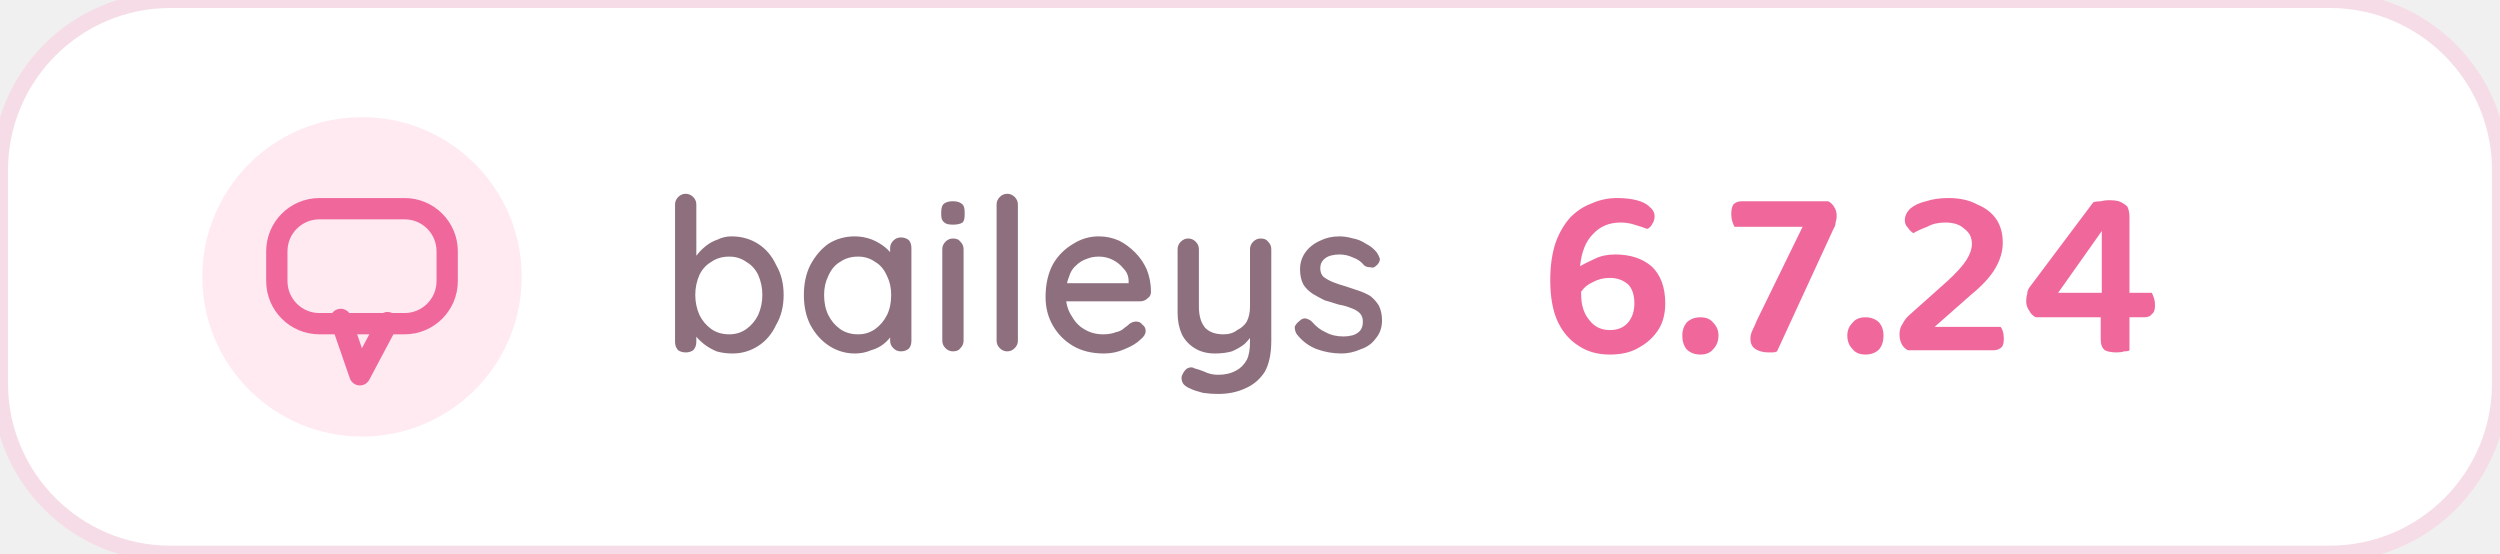
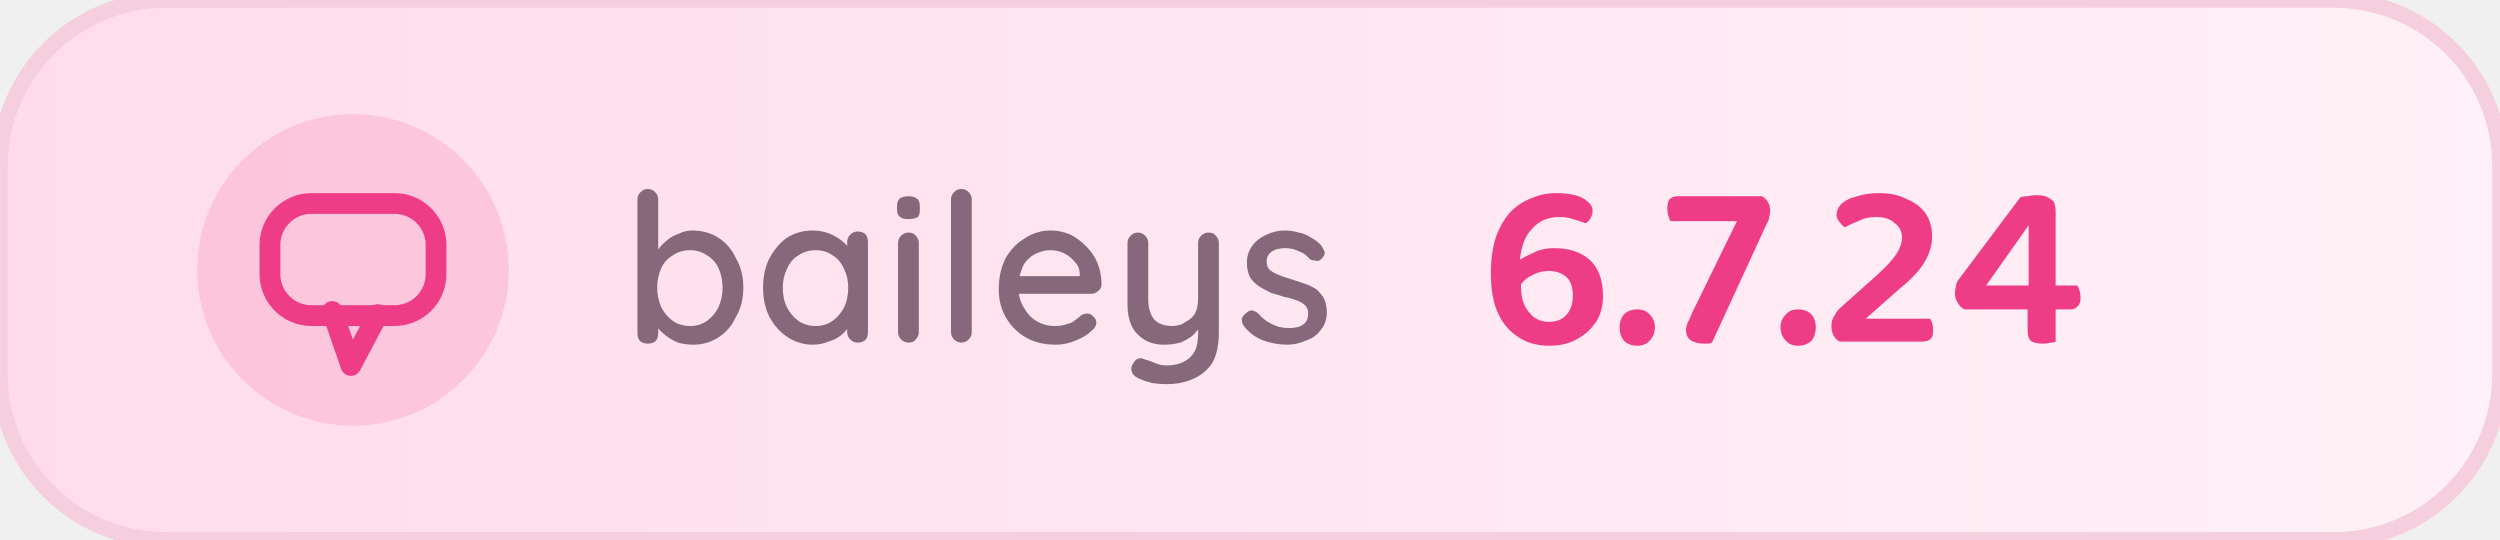
- <svg xmlns="http://www.w3.org/2000/svg" viewBox="0 0 234.8 52" width="234.8" height="52" role="img" aria-label="baileys 6.7.24">
-   <rect x="0" y="0" width="234.8" height="52" rx="16" ry="16" fill="#FFFFFF" stroke="#F6DCE6" stroke-width="1.5" />
-   <circle cx="34" cy="26" r="15" fill="#FFEAF2" />
-   <g fill="none" stroke="#F0689B" stroke-width="2" stroke-linecap="round" stroke-linejoin="round">
+ <svg xmlns="http://www.w3.org/2000/svg" viewBox="0 0 240.8 52" width="240.8" height="52" role="img" aria-label="baileys 6.7.24">
+   <defs>
+     <linearGradient id="gi" x1="0" y1="0" x2="1" y2="0">
+       <stop offset="0" stop-color="#FFDCEB" />
+       <stop offset="1" stop-color="#FFF1F7" />
+     </linearGradient>
+   </defs>
+   <rect x="0" y="0" width="240.8" height="52" rx="16" ry="16" fill="url(#gi)" stroke="#F6CFDF" stroke-width="1.5" />
+   <circle cx="34" cy="26" r="15" fill="#EE3D86" opacity="0.16" />
+   <g fill="none" stroke="#EE3D86" stroke-width="2" stroke-linecap="round" stroke-linejoin="round">
    <rect x="26" y="19.6" width="16" height="10.8" rx="4" />
    <path d="M 32 30 L 33.8 35.2 L 36.4 30.3" />
  </g>
-   <path d="M68.7 22.2Q70.1 22.2 71.2 22.9Q72.3 23.6 72.9 24.9Q73.6 26.1 73.6 27.7Q73.6 29.3 72.9 30.5Q72.3 31.8 71.2 32.5Q70.1 33.2 68.8 33.2Q68 33.2 67.3 33Q66.6 32.7 66.1 32.3Q65.6 31.9 65.3 31.5Q64.9 31 64.9 30.7L65.4 30.4V32.1Q65.4 32.6 65.1 32.9Q64.8 33.1 64.4 33.1Q64 33.1 63.7 32.9Q63.4 32.6 63.4 32.1V19.2Q63.4 18.8 63.7 18.5Q64 18.2 64.4 18.2Q64.8 18.2 65.1 18.5Q65.4 18.8 65.4 19.2V24.8L65.1 24.7Q65.1 24.3 65.5 23.9Q65.8 23.5 66.3 23.1Q66.8 22.7 67.4 22.5Q68 22.2 68.7 22.2ZM68.5 24.1Q67.5 24.1 66.8 24.6Q66.1 25 65.7 25.8Q65.3 26.7 65.3 27.7Q65.3 28.7 65.7 29.6Q66.1 30.4 66.8 30.9Q67.5 31.4 68.5 31.4Q69.4 31.4 70.1 30.9Q70.8 30.4 71.2 29.6Q71.6 28.7 71.6 27.7Q71.6 26.7 71.2 25.8Q70.8 25 70.1 24.6Q69.4 24.1 68.5 24.1Z M84.6 22.3Q85.1 22.3 85.4 22.6Q85.6 22.9 85.6 23.3V32Q85.6 32.4 85.4 32.7Q85.1 33 84.6 33Q84.2 33 83.9 32.7Q83.6 32.4 83.6 32V30.5L84.1 30.6Q84.1 31 83.8 31.4Q83.5 31.9 83 32.3Q82.5 32.7 81.8 32.9Q81.1 33.2 80.3 33.2Q79 33.2 77.9 32.5Q76.8 31.8 76.1 30.5Q75.5 29.3 75.5 27.7Q75.5 26.1 76.1 24.9Q76.8 23.6 77.8 22.9Q78.9 22.2 80.3 22.2Q81.1 22.2 81.9 22.5Q82.6 22.8 83.1 23.2Q83.7 23.7 84 24.2Q84.3 24.7 84.3 25.1L83.6 25.2V23.3Q83.6 22.9 83.9 22.6Q84.2 22.3 84.6 22.3ZM80.6 31.4Q81.5 31.4 82.2 30.9Q82.9 30.4 83.3 29.6Q83.7 28.8 83.7 27.7Q83.7 26.7 83.3 25.9Q82.9 25 82.2 24.6Q81.5 24.1 80.6 24.1Q79.6 24.1 78.9 24.6Q78.2 25 77.8 25.9Q77.4 26.7 77.4 27.7Q77.4 28.8 77.8 29.6Q78.2 30.4 78.9 30.9Q79.6 31.4 80.6 31.4Z M90.5 32Q90.5 32.4 90.2 32.7Q90 33 89.5 33Q89.1 33 88.8 32.7Q88.5 32.4 88.5 32V23.4Q88.5 23 88.8 22.7Q89.1 22.4 89.5 22.4Q90 22.4 90.2 22.7Q90.5 23 90.5 23.4ZM89.5 21.1Q88.9 21.1 88.7 20.9Q88.4 20.7 88.4 20.2V19.9Q88.4 19.3 88.7 19.1Q89 18.9 89.5 18.9Q90.1 18.9 90.4 19.2Q90.6 19.4 90.6 19.9V20.2Q90.6 20.7 90.4 20.9Q90.1 21.1 89.5 21.1Z M95.6 32Q95.6 32.4 95.3 32.7Q95 33 94.6 33Q94.2 33 93.9 32.7Q93.6 32.4 93.6 32V19.2Q93.6 18.8 93.9 18.5Q94.2 18.2 94.6 18.2Q95 18.2 95.3 18.5Q95.6 18.8 95.6 19.2Z M103.7 33.2Q102 33.2 100.8 32.5Q99.6 31.8 98.9 30.6Q98.2 29.4 98.2 27.9Q98.2 26.1 98.9 24.8Q99.6 23.6 100.8 22.9Q101.9 22.2 103.2 22.2Q104.2 22.2 105.1 22.6Q105.9 23 106.6 23.7Q107.3 24.4 107.7 25.3Q108.1 26.3 108.1 27.4Q108.1 27.8 107.8 28Q107.5 28.3 107.1 28.3H99.3L98.9 26.6H106.4L106 26.9V26.4Q106 25.7 105.5 25.2Q105.1 24.7 104.5 24.4Q103.9 24.1 103.2 24.1Q102.6 24.1 102.1 24.3Q101.5 24.5 101.1 24.9Q100.6 25.3 100.4 26Q100.1 26.7 100.1 27.7Q100.1 28.8 100.6 29.6Q101.1 30.5 101.8 30.9Q102.6 31.4 103.6 31.4Q104.3 31.4 104.8 31.2Q105.3 31.1 105.6 30.8Q105.9 30.6 106.1 30.4Q106.4 30.2 106.7 30.2Q107.1 30.2 107.3 30.5Q107.6 30.7 107.6 31.1Q107.6 31.5 107.1 31.9Q106.6 32.4 105.6 32.8Q104.7 33.2 103.7 33.2Z M118.4 22.4Q118.9 22.4 119.1 22.7Q119.4 23 119.4 23.4V32Q119.4 33.8 118.8 34.9Q118.1 36 116.9 36.5Q115.8 37 114.4 37Q113.7 37 113 36.9Q112.2 36.7 111.8 36.5Q111.3 36.3 111.1 36Q110.9 35.6 111 35.3Q111.2 34.8 111.5 34.6Q111.9 34.4 112.2 34.6Q112.6 34.7 113.1 34.9Q113.7 35.2 114.4 35.2Q115.4 35.2 116.1 34.8Q116.7 34.5 117.1 33.8Q117.4 33.2 117.4 32.1V30.7L117.8 31.2Q117.4 31.8 116.9 32.3Q116.4 32.7 115.7 33Q115 33.2 114.1 33.2Q113 33.2 112.2 32.7Q111.4 32.2 111 31.4Q110.6 30.5 110.6 29.4V23.4Q110.6 23 110.9 22.7Q111.2 22.4 111.6 22.4Q112 22.4 112.3 22.7Q112.6 23 112.6 23.4V28.8Q112.6 30.1 113.2 30.8Q113.8 31.4 114.9 31.4Q115.7 31.4 116.2 31Q116.8 30.7 117.1 30.2Q117.4 29.6 117.4 28.8V23.4Q117.4 23 117.7 22.7Q118 22.4 118.4 22.4Z M121.8 31.4Q121.6 31.1 121.6 30.7Q121.7 30.4 122.1 30.1Q122.3 29.9 122.6 29.9Q123 30 123.2 30.2Q123.8 30.9 124.5 31.2Q125.2 31.6 126.2 31.6Q126.6 31.6 127 31.5Q127.4 31.4 127.7 31.1Q128 30.8 128 30.2Q128 29.7 127.7 29.4Q127.4 29.1 126.8 28.9Q126.3 28.7 125.7 28.6Q125.1 28.4 124.4 28.2Q123.8 27.9 123.3 27.6Q122.7 27.2 122.4 26.7Q122.1 26.1 122.1 25.3Q122.1 24.4 122.6 23.7Q123.1 23 124 22.6Q124.8 22.2 125.8 22.2Q126.4 22.2 127.1 22.4Q127.7 22.5 128.3 22.9Q128.9 23.2 129.3 23.7Q129.5 24 129.6 24.3Q129.6 24.7 129.2 25Q129 25.2 128.7 25.1Q128.3 25.1 128.1 24.9Q127.7 24.4 127.1 24.2Q126.5 23.9 125.8 23.9Q125.4 23.9 125 24Q124.6 24.1 124.3 24.4Q124 24.7 124 25.2Q124 25.7 124.3 26Q124.7 26.3 125.2 26.5Q125.7 26.7 126.4 26.9Q127 27.1 127.6 27.3Q128.2 27.5 128.7 27.8Q129.2 28.2 129.5 28.7Q129.8 29.3 129.8 30.1Q129.8 31.1 129.2 31.8Q128.7 32.5 127.8 32.8Q126.9 33.2 126 33.2Q124.8 33.2 123.7 32.8Q122.6 32.4 121.8 31.4Z" fill="#8E6F7E" />
-   <path d="M155.4 20.3Q155.4 20.7 155.2 21Q155 21.4 154.7 21.5Q154.2 21.3 153.5 21.1Q152.9 20.9 152.2 20.9Q150.6 20.9 149.6 22Q148.6 23 148.4 25Q148.9 24.7 149.8 24.3Q150.6 23.9 151.7 23.9Q153.8 23.9 155.1 25Q156.4 26.2 156.4 28.5Q156.4 29.9 155.8 30.9Q155.1 32 154 32.6Q152.9 33.3 151.2 33.3Q149.5 33.3 148.3 32.5Q147 31.7 146.3 30.2Q145.6 28.7 145.6 26.3Q145.6 24.3 146.1 22.8Q146.6 21.4 147.5 20.4Q148.4 19.5 149.5 19.1Q150.6 18.6 151.9 18.6Q152.9 18.6 153.7 18.8Q154.5 19 154.9 19.4Q155.4 19.8 155.4 20.3ZM151.2 31Q152.3 31 152.9 30.3Q153.5 29.6 153.5 28.5Q153.5 27.3 152.9 26.7Q152.2 26.1 151.2 26.1Q150.3 26.1 149.6 26.5Q148.9 26.8 148.5 27.4L148.5 27.6Q148.5 29.2 149.3 30.1Q150 31 151.2 31Z M158 31.5Q158 30.8 158.4 30.3Q158.9 29.8 159.7 29.8Q160.5 29.8 160.9 30.3Q161.4 30.8 161.4 31.5Q161.4 32.3 160.9 32.8Q160.5 33.3 159.7 33.3Q158.9 33.3 158.4 32.8Q158 32.3 158 31.5Z M163.6 18.9H171.7Q172.1 19.1 172.3 19.5Q172.5 19.8 172.5 20.3Q172.5 20.6 172.4 20.9Q172.4 21.2 172.2 21.5L166.9 33Q166.7 33.1 166.5 33.1Q166.3 33.1 166.1 33.1Q165.4 33.1 164.9 32.8Q164.4 32.5 164.4 31.8Q164.4 31.4 164.6 31Q164.8 30.6 165 30.1L169.3 21.3H162.9Q162.8 21.1 162.7 20.8Q162.6 20.5 162.6 20.1Q162.6 19.5 162.8 19.2Q163.1 18.9 163.6 18.9Z M173.5 31.5Q173.5 30.8 174 30.3Q174.4 29.8 175.2 29.8Q176 29.8 176.5 30.3Q176.9 30.8 176.9 31.5Q176.9 32.3 176.5 32.8Q176 33.3 175.2 33.3Q174.4 33.3 174 32.8Q173.5 32.3 173.5 31.5Z M178.9 20.7Q178.9 20.1 179.4 19.6Q180 19.1 180.9 18.9Q181.8 18.6 183 18.6Q184.6 18.6 185.7 19.2Q186.9 19.7 187.5 20.6Q188.1 21.5 188.1 22.8Q188.1 24 187.4 25.2Q186.7 26.4 185.1 27.7L181.7 30.7H187.9Q188 30.8 188.1 31.1Q188.2 31.4 188.2 31.8Q188.2 32.4 188 32.6Q187.7 32.9 187.2 32.9H179.2Q178.8 32.7 178.6 32.3Q178.4 31.9 178.4 31.4Q178.4 30.8 178.7 30.4Q178.9 30 179.2 29.7L182.9 26.4Q184.2 25.2 184.7 24.4Q185.2 23.6 185.2 22.9Q185.2 22 184.5 21.5Q183.9 20.9 182.7 20.9Q181.7 20.9 181 21.3Q180.2 21.6 179.7 21.9Q179.4 21.7 179.2 21.4Q178.9 21.1 178.9 20.7Z M190.6 27 196.6 19Q196.9 18.9 197.3 18.9Q197.7 18.8 198.1 18.8Q198.6 18.8 199 18.9Q199.5 19.1 199.8 19.4Q200 19.8 200 20.4V27.5H202.1Q202.2 27.7 202.3 28Q202.4 28.3 202.4 28.7Q202.4 29.3 202.1 29.5Q201.9 29.8 201.4 29.8H200V32.9Q199.9 33 199.5 33Q199.2 33.1 198.8 33.1Q198.1 33.1 197.7 32.9Q197.3 32.6 197.3 31.9V29.8H191.2Q190.8 29.6 190.6 29.2Q190.3 28.8 190.3 28.3Q190.3 27.9 190.4 27.6Q190.4 27.3 190.6 27ZM197.4 27.5 197.4 21.7H197.4L193.3 27.5Z" fill="#F0689B" />
+   <path d="M66.7 22.2Q68.1 22.2 69.2 22.9Q70.3 23.6 70.9 24.9Q71.6 26.1 71.6 27.7Q71.6 29.3 70.9 30.5Q70.3 31.8 69.2 32.5Q68.1 33.2 66.8 33.2Q66 33.2 65.3 33Q64.6 32.7 64.1 32.3Q63.6 31.9 63.3 31.5Q62.9 31 62.9 30.7L63.4 30.4V32.1Q63.4 32.6 63.1 32.9Q62.8 33.1 62.4 33.1Q62 33.1 61.7 32.9Q61.4 32.6 61.4 32.1V19.2Q61.4 18.8 61.7 18.5Q62 18.2 62.4 18.2Q62.8 18.2 63.1 18.5Q63.4 18.8 63.4 19.2V24.8L63.1 24.7Q63.1 24.3 63.5 23.9Q63.8 23.5 64.3 23.1Q64.8 22.7 65.4 22.5Q66 22.2 66.7 22.2ZM66.5 24.1Q65.5 24.1 64.8 24.6Q64.1 25 63.7 25.8Q63.3 26.7 63.3 27.7Q63.3 28.7 63.7 29.6Q64.1 30.4 64.8 30.9Q65.5 31.4 66.5 31.4Q67.4 31.4 68.1 30.9Q68.8 30.4 69.2 29.6Q69.6 28.7 69.6 27.7Q69.6 26.7 69.2 25.8Q68.8 25 68.1 24.6Q67.4 24.1 66.5 24.1Z M82.6 22.3Q83.1 22.3 83.4 22.6Q83.6 22.9 83.6 23.3V32Q83.6 32.4 83.4 32.7Q83.1 33 82.6 33Q82.2 33 81.9 32.7Q81.6 32.4 81.6 32V30.5L82.1 30.6Q82.1 31 81.8 31.4Q81.5 31.9 81 32.3Q80.5 32.7 79.8 32.9Q79.1 33.2 78.3 33.2Q77 33.2 75.9 32.5Q74.8 31.8 74.1 30.5Q73.5 29.3 73.5 27.7Q73.5 26.1 74.1 24.9Q74.8 23.6 75.8 22.9Q76.9 22.2 78.3 22.2Q79.1 22.2 79.9 22.5Q80.6 22.8 81.1 23.2Q81.7 23.7 82 24.2Q82.3 24.7 82.3 25.1L81.6 25.2V23.3Q81.6 22.9 81.9 22.6Q82.2 22.3 82.6 22.3ZM78.6 31.4Q79.5 31.4 80.2 30.9Q80.9 30.4 81.3 29.6Q81.7 28.8 81.7 27.7Q81.7 26.7 81.3 25.9Q80.9 25 80.2 24.6Q79.5 24.1 78.6 24.1Q77.6 24.1 76.9 24.6Q76.2 25 75.8 25.9Q75.4 26.7 75.4 27.7Q75.4 28.8 75.8 29.6Q76.2 30.4 76.9 30.9Q77.6 31.4 78.6 31.4Z M88.5 32Q88.5 32.4 88.2 32.7Q88 33 87.5 33Q87.1 33 86.8 32.7Q86.5 32.4 86.5 32V23.4Q86.5 23 86.8 22.7Q87.1 22.4 87.5 22.4Q88 22.4 88.2 22.7Q88.5 23 88.5 23.4ZM87.5 21.1Q86.9 21.1 86.7 20.9Q86.4 20.7 86.4 20.2V19.9Q86.4 19.3 86.7 19.1Q87 18.9 87.5 18.9Q88.1 18.9 88.4 19.2Q88.6 19.4 88.6 19.9V20.2Q88.6 20.7 88.4 20.9Q88.1 21.1 87.5 21.1Z M93.6 32Q93.6 32.4 93.3 32.7Q93 33 92.6 33Q92.2 33 91.9 32.7Q91.6 32.4 91.6 32V19.2Q91.6 18.8 91.9 18.5Q92.2 18.2 92.6 18.2Q93 18.2 93.3 18.5Q93.6 18.8 93.6 19.2Z M101.7 33.2Q100 33.2 98.8 32.5Q97.6 31.8 96.9 30.6Q96.2 29.4 96.2 27.9Q96.2 26.1 96.9 24.8Q97.6 23.6 98.8 22.9Q99.9 22.2 101.2 22.2Q102.2 22.2 103.1 22.6Q103.9 23 104.6 23.7Q105.3 24.4 105.7 25.3Q106.1 26.3 106.1 27.4Q106.1 27.8 105.8 28Q105.5 28.3 105.1 28.3H97.3L96.9 26.6H104.4L104 26.9V26.4Q104 25.7 103.5 25.2Q103.1 24.7 102.5 24.4Q101.9 24.1 101.2 24.1Q100.6 24.1 100.1 24.3Q99.5 24.5 99.1 24.9Q98.6 25.3 98.4 26Q98.1 26.7 98.1 27.7Q98.1 28.8 98.6 29.6Q99.1 30.5 99.8 30.9Q100.6 31.4 101.6 31.4Q102.3 31.4 102.8 31.2Q103.3 31.1 103.6 30.8Q103.9 30.6 104.1 30.4Q104.4 30.2 104.7 30.2Q105.1 30.2 105.3 30.5Q105.6 30.7 105.6 31.1Q105.6 31.5 105.1 31.9Q104.6 32.4 103.6 32.8Q102.7 33.2 101.7 33.2Z M116.4 22.4Q116.9 22.4 117.1 22.7Q117.4 23 117.4 23.4V32Q117.4 33.8 116.8 34.9Q116.1 36 114.9 36.5Q113.8 37 112.4 37Q111.7 37 111 36.9Q110.2 36.7 109.8 36.5Q109.3 36.3 109.1 36Q108.9 35.6 109 35.3Q109.2 34.8 109.5 34.6Q109.9 34.4 110.2 34.6Q110.6 34.7 111.1 34.9Q111.7 35.2 112.4 35.2Q113.4 35.2 114.1 34.8Q114.7 34.5 115.1 33.8Q115.4 33.2 115.4 32.1V30.7L115.8 31.2Q115.4 31.8 114.9 32.3Q114.4 32.7 113.7 33Q113 33.2 112.1 33.2Q111 33.2 110.2 32.7Q109.4 32.2 109 31.4Q108.6 30.5 108.6 29.4V23.4Q108.6 23 108.9 22.7Q109.2 22.4 109.6 22.4Q110 22.4 110.3 22.7Q110.6 23 110.6 23.4V28.8Q110.6 30.1 111.2 30.8Q111.8 31.4 112.9 31.4Q113.7 31.4 114.2 31Q114.8 30.7 115.1 30.2Q115.4 29.6 115.4 28.8V23.4Q115.4 23 115.7 22.7Q116 22.4 116.4 22.4Z M119.8 31.4Q119.6 31.1 119.6 30.7Q119.7 30.4 120.1 30.1Q120.3 29.9 120.6 29.9Q121 30 121.2 30.2Q121.8 30.9 122.5 31.2Q123.2 31.6 124.2 31.6Q124.6 31.6 125 31.5Q125.4 31.4 125.7 31.1Q126 30.8 126 30.2Q126 29.7 125.7 29.4Q125.4 29.1 124.8 28.9Q124.3 28.7 123.7 28.6Q123.1 28.4 122.4 28.2Q121.8 27.9 121.3 27.6Q120.7 27.2 120.4 26.7Q120.1 26.1 120.1 25.3Q120.1 24.4 120.6 23.7Q121.1 23 122 22.6Q122.8 22.2 123.8 22.2Q124.4 22.2 125.1 22.4Q125.7 22.5 126.3 22.9Q126.9 23.2 127.3 23.7Q127.5 24 127.6 24.3Q127.6 24.7 127.2 25Q127 25.2 126.7 25.1Q126.3 25.1 126.1 24.9Q125.7 24.4 125.1 24.2Q124.5 23.9 123.8 23.9Q123.4 23.9 123 24Q122.6 24.1 122.3 24.4Q122 24.7 122 25.2Q122 25.7 122.3 26Q122.7 26.3 123.2 26.5Q123.7 26.7 124.4 26.9Q125 27.1 125.6 27.3Q126.2 27.5 126.7 27.8Q127.2 28.2 127.5 28.7Q127.8 29.3 127.8 30.1Q127.8 31.1 127.2 31.8Q126.7 32.5 125.8 32.8Q124.9 33.2 124 33.2Q122.8 33.2 121.7 32.8Q120.6 32.4 119.8 31.4Z" fill="#87687A" />
+   <path d="M153.4 20.3Q153.4 20.7 153.2 21Q153 21.4 152.7 21.5Q152.2 21.3 151.5 21.1Q150.9 20.9 150.2 20.9Q148.6 20.9 147.6 22Q146.6 23 146.4 25Q146.9 24.7 147.8 24.3Q148.6 23.9 149.7 23.9Q151.8 23.9 153.1 25Q154.4 26.2 154.4 28.5Q154.4 29.9 153.8 30.9Q153.1 32 152 32.6Q150.9 33.3 149.2 33.3Q147.5 33.3 146.3 32.5Q145 31.7 144.3 30.2Q143.6 28.7 143.6 26.3Q143.6 24.3 144.1 22.8Q144.6 21.4 145.5 20.4Q146.4 19.5 147.5 19.1Q148.6 18.6 149.9 18.6Q150.9 18.6 151.7 18.8Q152.5 19 152.9 19.4Q153.4 19.8 153.4 20.3ZM149.2 31Q150.3 31 150.9 30.3Q151.5 29.6 151.5 28.5Q151.5 27.3 150.9 26.7Q150.2 26.1 149.2 26.1Q148.3 26.1 147.6 26.5Q146.9 26.8 146.5 27.4L146.5 27.6Q146.5 29.2 147.3 30.1Q148 31 149.2 31Z M156 31.5Q156 30.8 156.4 30.3Q156.9 29.8 157.7 29.8Q158.5 29.8 158.9 30.3Q159.4 30.8 159.4 31.5Q159.4 32.3 158.9 32.8Q158.5 33.3 157.7 33.3Q156.9 33.3 156.4 32.8Q156 32.3 156 31.5Z M161.6 18.9H169.7Q170.1 19.1 170.3 19.5Q170.5 19.8 170.5 20.3Q170.5 20.6 170.4 20.9Q170.4 21.2 170.2 21.5L164.9 33Q164.7 33.1 164.5 33.1Q164.3 33.1 164.1 33.1Q163.4 33.1 162.9 32.8Q162.4 32.5 162.4 31.8Q162.4 31.4 162.6 31Q162.8 30.6 163 30.1L167.3 21.3H160.9Q160.8 21.1 160.7 20.8Q160.6 20.5 160.6 20.1Q160.6 19.5 160.8 19.2Q161.1 18.9 161.6 18.9Z M171.5 31.5Q171.5 30.8 172 30.3Q172.4 29.8 173.2 29.8Q174 29.8 174.5 30.3Q174.9 30.8 174.9 31.5Q174.9 32.3 174.5 32.8Q174 33.3 173.2 33.3Q172.4 33.3 172 32.8Q171.5 32.3 171.5 31.5Z M176.9 20.7Q176.9 20.1 177.4 19.6Q178 19.1 178.9 18.9Q179.8 18.6 181 18.6Q182.6 18.6 183.7 19.2Q184.9 19.7 185.5 20.6Q186.1 21.5 186.1 22.8Q186.1 24 185.4 25.2Q184.7 26.4 183.1 27.7L179.7 30.7H185.9Q186 30.8 186.1 31.1Q186.2 31.4 186.2 31.8Q186.2 32.4 186 32.6Q185.7 32.9 185.2 32.9H177.2Q176.8 32.7 176.6 32.3Q176.4 31.9 176.4 31.4Q176.4 30.8 176.7 30.4Q176.9 30 177.2 29.7L180.9 26.4Q182.2 25.2 182.7 24.4Q183.2 23.6 183.2 22.9Q183.2 22 182.5 21.5Q181.9 20.9 180.7 20.9Q179.7 20.9 179 21.3Q178.2 21.6 177.7 21.9Q177.4 21.7 177.2 21.4Q176.9 21.1 176.9 20.7Z M188.6 27 194.6 19Q194.9 18.9 195.3 18.9Q195.7 18.8 196.1 18.8Q196.6 18.8 197 18.9Q197.5 19.1 197.8 19.4Q198 19.8 198 20.4V27.5H200.1Q200.2 27.7 200.3 28Q200.4 28.3 200.4 28.7Q200.4 29.3 200.1 29.5Q199.9 29.8 199.4 29.8H198V32.9Q197.9 33 197.5 33Q197.2 33.1 196.8 33.1Q196.1 33.1 195.7 32.9Q195.3 32.6 195.3 31.9V29.8H189.2Q188.8 29.6 188.6 29.2Q188.3 28.8 188.3 28.3Q188.3 27.9 188.4 27.6Q188.4 27.3 188.6 27ZM195.4 27.5 195.4 21.7H195.4L191.3 27.5Z" fill="#EE3D86" />
</svg>
